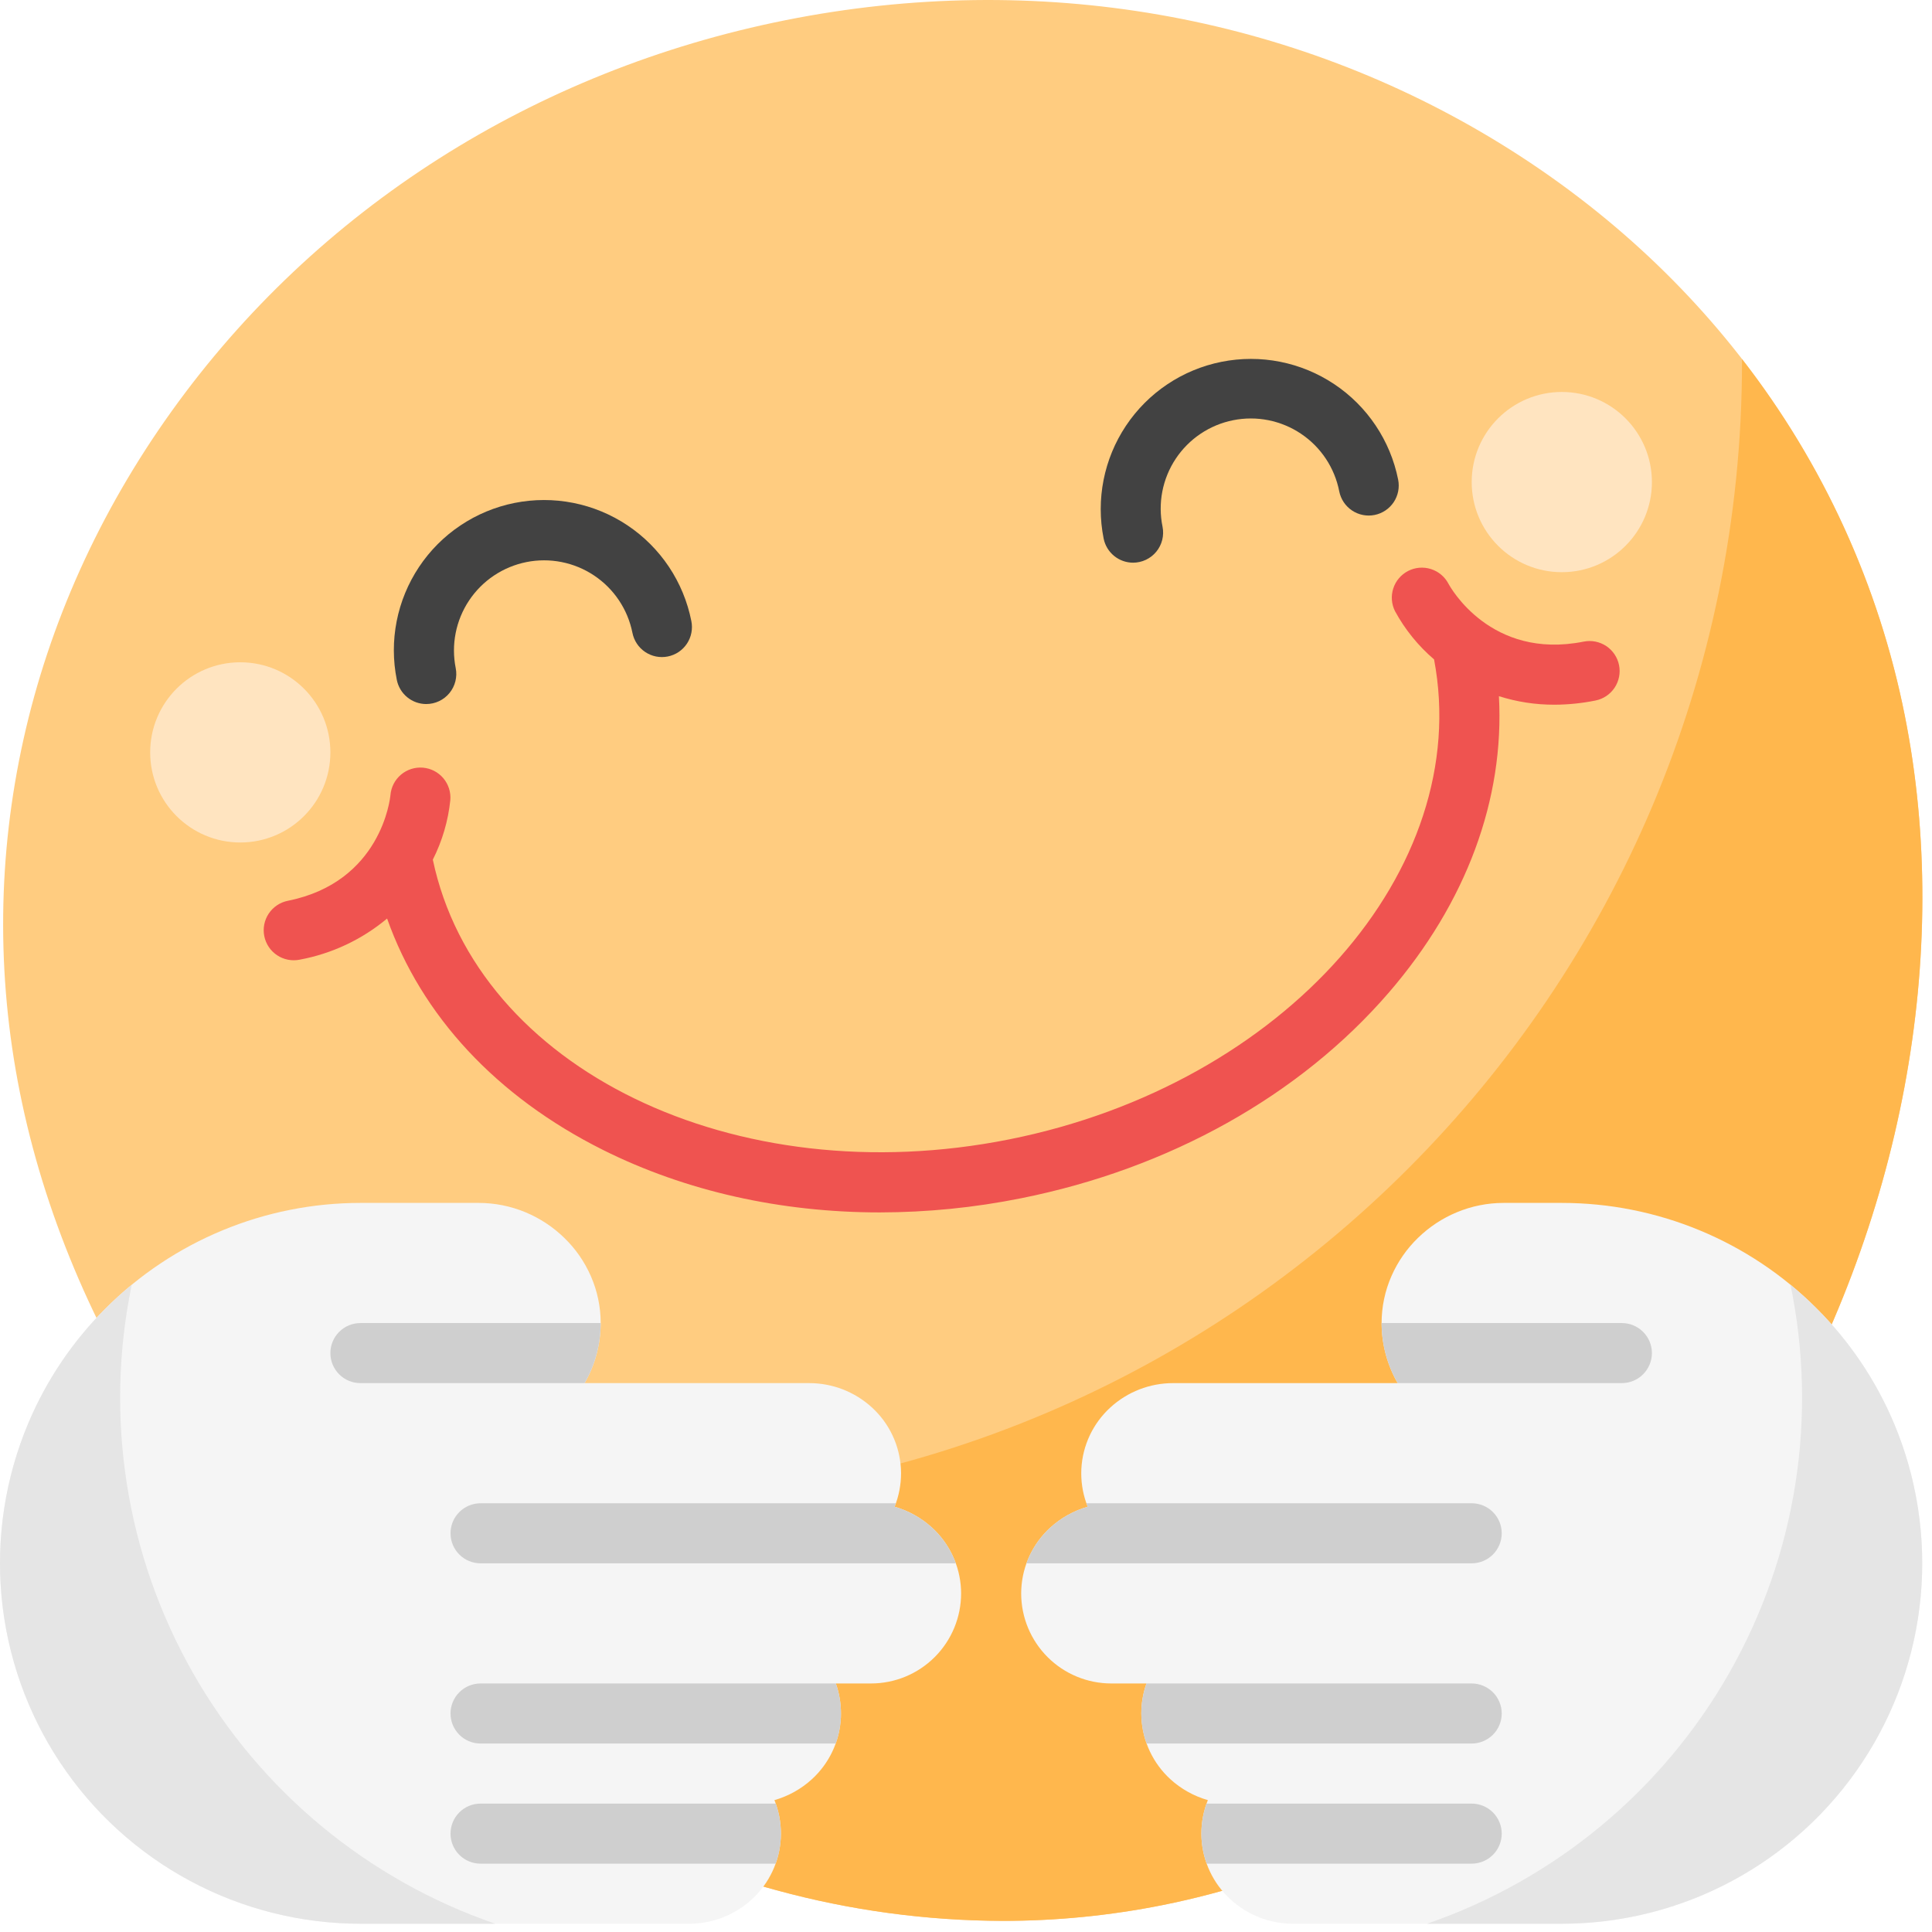
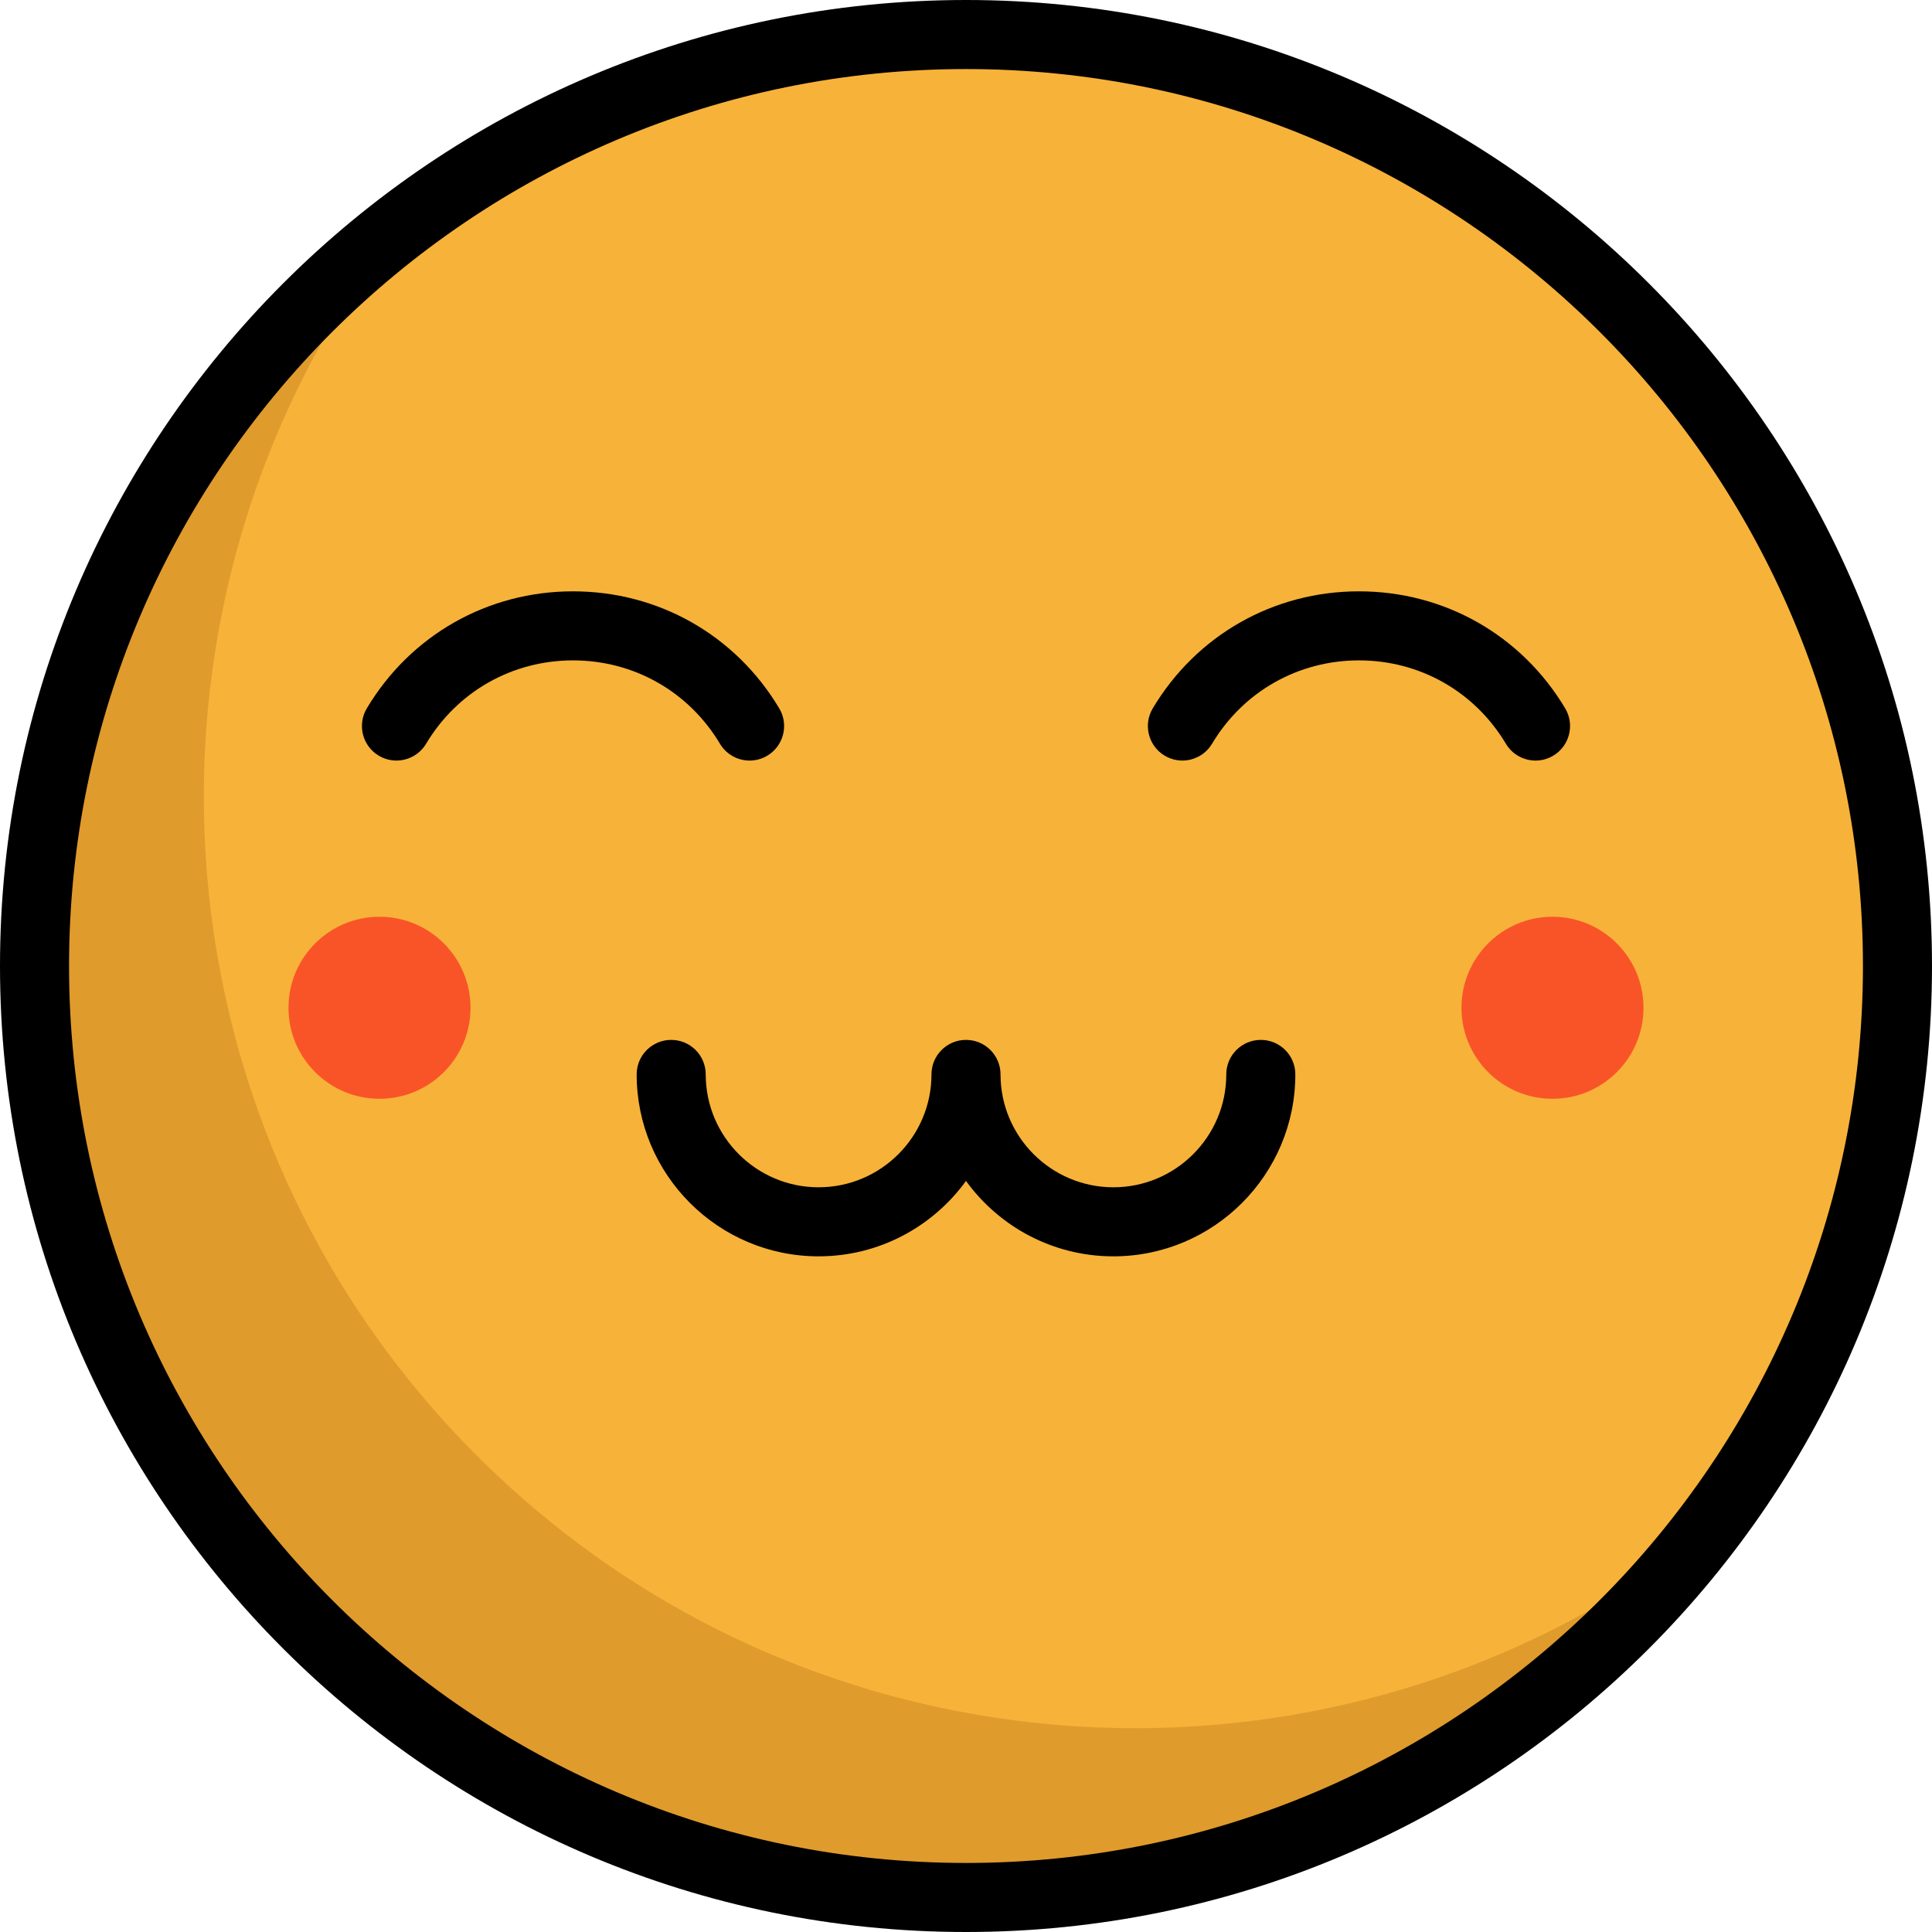
- <svg xmlns="http://www.w3.org/2000/svg" width="179" height="179" viewBox="0 0 179 179" fill="none">
-   <path d="M92.911 177.969C85.822 177.951 78.767 176.994 71.929 175.125C60.668 172.085 49.91 166.772 39.959 159.333C20.164 144.542 6.269 123.35 1.838 101.194C-2.542 79.294 2.448 56.893 15.888 38.119C29.288 19.401 49.494 6.528 72.783 1.87C96.073 -2.788 119.675 1.324 139.244 13.448C158.872 25.608 172.093 44.367 176.473 66.267C180.905 88.424 176.23 113.33 163.646 134.597C157.32 145.291 149.434 154.332 140.209 161.469C130.334 169.109 119.4 174.168 107.71 176.506C102.838 177.48 97.88 177.97 92.911 177.969Z" fill="#FFCC80" />
-   <path d="M176.473 66.267C174.08 54.243 168.917 42.943 161.394 33.263C161.394 33.353 161.398 33.443 161.398 33.533C161.398 91.936 114.057 139.277 55.654 139.277C41.181 139.294 26.86 136.329 13.583 130.568C20.486 141.731 29.435 151.491 39.958 159.335C49.911 166.772 60.668 172.085 71.929 175.127C78.767 176.996 85.822 177.953 92.911 177.971C97.88 177.972 102.838 177.482 107.71 176.508C119.399 174.17 130.333 169.11 140.209 161.47C149.434 154.333 157.32 145.292 163.646 134.598C176.229 113.328 180.905 88.423 176.473 66.267Z" fill="#FFB74D" />
-   <path d="M144.701 178.235H119.813C117.663 178.238 115.589 177.432 114.004 175.977C112.399 174.511 111.435 172.472 111.319 170.301C111.312 170.165 111.309 170.029 111.309 169.887C111.307 168.823 111.51 167.768 111.907 166.781C110.617 166.413 109.43 165.751 108.439 164.847C106.834 163.38 105.87 161.341 105.754 159.17C105.747 159.045 105.743 158.912 105.743 158.756C105.742 157.808 105.903 156.867 106.22 155.973H102.961C100.747 155.973 98.623 155.094 97.058 153.528C95.492 151.962 94.612 149.839 94.612 147.625C94.612 147.503 94.616 147.378 94.623 147.225C94.734 145.048 95.698 143.003 97.308 141.534C98.299 140.63 99.486 139.968 100.776 139.6C100.379 138.613 100.176 137.558 100.178 136.494C100.178 136.376 100.181 136.247 100.188 136.094C100.3 133.918 101.264 131.873 102.874 130.403C104.459 128.95 106.532 128.145 108.683 128.146H129.494C128.558 126.522 128.047 124.688 128.009 122.814C128.005 122.72 128.005 122.643 128.005 122.587C128.004 121.083 128.317 119.595 128.923 118.219C129.505 116.893 130.339 115.694 131.379 114.688C132.415 113.679 133.633 112.875 134.969 112.319C136.343 111.747 137.817 111.451 139.306 111.45H144.701C149.087 111.45 153.429 112.313 157.48 113.992C161.532 115.67 165.213 118.129 168.314 121.23C171.414 124.331 173.874 128.012 175.552 132.063C177.23 136.115 178.094 140.457 178.094 144.842C178.094 149.227 177.23 153.57 175.552 157.621C173.874 161.672 171.414 165.354 168.314 168.454C165.213 171.555 161.532 174.015 157.48 175.693C153.429 177.371 149.087 178.235 144.701 178.235Z" fill="#F5F5F5" />
-   <path d="M63.846 178.235H33.393C24.536 178.235 16.043 174.717 9.78 168.454C3.518 162.192 0 153.699 0 144.842C0 135.986 3.518 127.492 9.78 121.23C16.043 114.968 24.536 111.45 33.393 111.45H44.353C45.842 111.451 47.316 111.747 48.691 112.319C50.026 112.875 51.244 113.679 52.28 114.688C53.321 115.694 54.155 116.893 54.736 118.219C55.342 119.595 55.655 121.083 55.654 122.587V122.779L55.651 122.796C55.615 124.676 55.104 126.517 54.166 128.146H74.977C77.127 128.145 79.2 128.95 80.786 130.403C82.396 131.873 83.361 133.92 83.471 136.098C83.478 136.226 83.482 136.358 83.482 136.494C83.483 137.558 83.28 138.613 82.883 139.6C84.173 139.968 85.36 140.63 86.351 141.534C87.962 143.005 88.928 145.053 89.037 147.232C89.043 147.364 89.047 147.496 89.047 147.625C89.047 149.839 88.168 151.962 86.602 153.528C85.036 155.094 82.913 155.973 80.699 155.973H77.44C77.757 156.867 77.918 157.808 77.916 158.756C77.916 158.874 77.913 158.999 77.909 159.145L77.906 159.156C77.795 161.332 76.83 163.377 75.22 164.847C74.23 165.751 73.043 166.413 71.752 166.781C72.149 167.768 72.352 168.823 72.351 169.887C72.351 170.015 72.347 170.141 72.34 170.276V170.287C72.23 172.463 71.265 174.508 69.655 175.977C68.07 177.432 65.997 178.238 63.846 178.235Z" fill="#F5F5F5" />
-   <path d="M39.491 65.23C38.848 65.229 38.225 65.006 37.728 64.598C37.231 64.19 36.891 63.623 36.765 62.992C36.403 61.199 36.398 59.353 36.751 57.558C37.104 55.763 37.807 54.056 38.82 52.533C39.834 51.01 41.137 49.702 42.657 48.684C44.176 47.665 45.881 46.956 47.675 46.597C49.468 46.239 51.315 46.237 53.109 46.593C54.903 46.949 56.61 47.654 58.131 48.67C59.652 49.686 60.958 50.992 61.974 52.513C62.99 54.034 63.696 55.74 64.052 57.535C64.126 57.894 64.128 58.264 64.058 58.624C63.989 58.984 63.848 59.327 63.646 59.633C63.443 59.938 63.182 60.201 62.878 60.406C62.573 60.61 62.231 60.752 61.872 60.824C61.512 60.896 61.142 60.896 60.782 60.825C60.422 60.753 60.081 60.611 59.776 60.407C59.471 60.202 59.21 59.94 59.007 59.634C58.805 59.329 58.664 58.986 58.594 58.626C58.379 57.551 57.955 56.529 57.345 55.618C56.735 54.707 55.951 53.925 55.039 53.317C54.127 52.709 53.104 52.286 52.028 52.074C50.953 51.861 49.846 51.862 48.771 52.077C47.696 52.292 46.674 52.717 45.763 53.327C44.852 53.937 44.07 54.72 43.462 55.633C42.234 57.475 41.788 59.73 42.222 61.901C42.303 62.304 42.292 62.721 42.192 63.121C42.092 63.52 41.905 63.892 41.644 64.211C41.382 64.529 41.054 64.786 40.681 64.962C40.309 65.138 39.902 65.229 39.491 65.229V65.23Z" fill="#424242" />
-   <path d="M104.978 52.133C104.335 52.132 103.712 51.908 103.216 51.501C102.719 51.093 102.378 50.525 102.252 49.895C101.529 46.276 102.272 42.519 104.319 39.448C106.366 36.378 109.549 34.246 113.167 33.523C116.786 32.799 120.544 33.542 123.614 35.589C126.684 37.636 128.816 40.819 129.539 44.438C129.684 45.161 129.535 45.913 129.126 46.527C128.717 47.141 128.08 47.567 127.356 47.712C126.632 47.857 125.881 47.708 125.267 47.298C124.653 46.889 124.227 46.252 124.082 45.529C123.872 44.449 123.451 43.421 122.843 42.504C122.234 41.587 121.451 40.8 120.537 40.187C119.623 39.574 118.597 39.148 117.518 38.932C116.439 38.717 115.328 38.718 114.249 38.934C113.17 39.149 112.145 39.576 111.231 40.19C110.318 40.803 109.535 41.592 108.927 42.509C108.32 43.426 107.899 44.454 107.69 45.535C107.481 46.615 107.488 47.726 107.71 48.803C107.79 49.207 107.78 49.624 107.68 50.024C107.58 50.423 107.393 50.796 107.131 51.114C106.87 51.432 106.541 51.689 106.169 51.865C105.797 52.041 105.39 52.133 104.978 52.133Z" fill="#424242" />
-   <path d="M150.005 61.628C149.934 61.27 149.792 60.929 149.589 60.625C149.385 60.322 149.124 60.061 148.82 59.858C148.516 59.656 148.175 59.515 147.817 59.444C147.458 59.373 147.089 59.373 146.731 59.445C138.088 61.172 134.343 54.352 134.197 54.078C133.855 53.429 133.27 52.941 132.571 52.721C131.871 52.5 131.112 52.565 130.46 52.901C129.808 53.237 129.315 53.817 129.088 54.515C128.861 55.212 128.919 55.971 129.249 56.627C130.172 58.324 131.398 59.839 132.867 61.095C136.552 80.564 118.976 100.47 93.522 105.56C68.068 110.65 44.187 99.037 40.101 79.646C40.974 77.922 41.523 76.052 41.722 74.131C41.784 73.395 41.551 72.665 41.075 72.101C40.598 71.537 39.918 71.186 39.182 71.124C38.447 71.062 37.717 71.295 37.153 71.771C36.589 72.247 36.237 72.928 36.175 73.663C36.145 73.992 35.311 81.729 26.669 83.458C26.31 83.529 25.97 83.671 25.666 83.874C25.362 84.078 25.102 84.339 24.899 84.643C24.696 84.947 24.555 85.288 24.484 85.646C24.413 86.005 24.414 86.374 24.486 86.732C24.557 87.091 24.699 87.431 24.902 87.735C25.105 88.038 25.367 88.299 25.671 88.502C25.975 88.704 26.316 88.845 26.674 88.916C27.033 88.987 27.402 88.987 27.76 88.915C30.744 88.362 33.536 87.049 35.865 85.103C39.049 94.106 46.001 101.608 55.855 106.535C63.52 110.367 72.338 112.33 81.513 112.33C85.912 112.324 90.3 111.885 94.612 111.017C108.336 108.273 120.43 101.509 128.666 91.972C135.866 83.635 139.399 74.036 138.875 64.501C140.536 65.029 142.269 65.295 144.011 65.291C145.291 65.287 146.568 65.157 147.823 64.903C148.546 64.758 149.183 64.332 149.592 63.718C150.001 63.103 150.15 62.352 150.005 61.628Z" fill="#EF5350" />
-   <path d="M139.136 142.06C139.135 142.797 138.841 143.504 138.32 144.026C137.798 144.548 137.091 144.841 136.353 144.842H95.099C95.558 143.577 96.316 142.442 97.308 141.534C98.299 140.63 99.486 139.968 100.776 139.6C100.734 139.492 100.693 139.385 100.654 139.277H136.353C137.091 139.278 137.798 139.571 138.32 140.093C138.841 140.615 139.135 141.322 139.136 142.06Z" fill="#CFCFCF" />
-   <path d="M153.05 125.363C153.049 126.101 152.755 126.808 152.233 127.33C151.712 127.851 151.005 128.145 150.267 128.146H129.494C128.558 126.522 128.047 124.688 128.009 122.814C128.005 122.72 128.005 122.643 128.005 122.587V122.581H150.267C151.005 122.582 151.712 122.875 152.233 123.397C152.755 123.918 153.049 124.626 153.05 125.363Z" fill="#CFCFCF" />
-   <path d="M55.654 122.581V122.779L55.651 122.796C55.615 124.676 55.104 126.517 54.166 128.146H33.393C32.655 128.146 31.947 127.853 31.425 127.331C30.903 126.809 30.61 126.101 30.61 125.363C30.61 124.625 30.903 123.917 31.425 123.396C31.947 122.874 32.655 122.581 33.393 122.581H55.654Z" fill="#CFCFCF" />
-   <path d="M139.136 158.756C139.135 159.494 138.841 160.201 138.32 160.722C137.798 161.244 137.091 161.538 136.353 161.539H106.234C105.956 160.778 105.794 159.979 105.754 159.17C105.747 159.045 105.743 158.912 105.743 158.756C105.742 157.808 105.903 156.867 106.22 155.973H136.353C137.091 155.974 137.798 156.268 138.32 156.789C138.841 157.311 139.135 158.018 139.136 158.756Z" fill="#CFCFCF" />
-   <path d="M139.136 169.887C139.135 170.624 138.841 171.332 138.32 171.853C137.798 172.375 137.091 172.668 136.353 172.669H111.799C111.522 171.908 111.36 171.11 111.319 170.301C111.312 170.165 111.309 170.029 111.309 169.887C111.307 168.939 111.468 167.997 111.785 167.104H136.353C137.091 167.105 137.798 167.399 138.32 167.92C138.841 168.442 139.135 169.149 139.136 169.887Z" fill="#CFCFCF" />
-   <path d="M88.56 144.842H44.523C43.785 144.842 43.078 144.549 42.556 144.027C42.034 143.505 41.741 142.798 41.741 142.06C41.741 141.322 42.034 140.614 42.556 140.092C43.078 139.57 43.785 139.277 44.523 139.277H83.005C82.967 139.385 82.925 139.492 82.883 139.6C84.173 139.968 85.36 140.63 86.351 141.534C87.344 142.442 88.102 143.577 88.56 144.842Z" fill="#CFCFCF" />
-   <path d="M77.916 158.756C77.916 158.874 77.913 158.999 77.909 159.145L77.906 159.156C77.868 159.97 77.707 160.773 77.429 161.539H44.523C43.785 161.539 43.078 161.245 42.556 160.724C42.034 160.202 41.741 159.494 41.741 158.756C41.741 158.018 42.034 157.31 42.556 156.788C43.078 156.266 43.785 155.973 44.523 155.973H77.439C77.757 156.867 77.918 157.808 77.916 158.756Z" fill="#CFCFCF" />
-   <path d="M72.351 169.887C72.351 170.015 72.347 170.141 72.34 170.276V170.287C72.303 171.1 72.142 171.904 71.864 172.669H44.523C43.785 172.669 43.078 172.376 42.556 171.854C42.034 171.333 41.741 170.625 41.741 169.887C41.741 169.149 42.034 168.441 42.556 167.919C43.078 167.397 43.785 167.104 44.523 167.104H71.874C72.191 167.997 72.352 168.939 72.351 169.887Z" fill="#CFCFCF" />
-   <path d="M175.468 131.843C173.794 127.875 171.363 124.271 168.313 121.231C167.537 120.454 166.729 119.72 165.888 119.029C168.435 131.305 166.42 144.088 160.222 154.986C154.024 165.883 144.066 174.149 132.214 178.235H144.701C150.212 178.232 155.637 176.867 160.492 174.259C165.347 171.652 169.482 167.884 172.528 163.291C175.573 158.699 177.436 153.424 177.949 147.937C178.462 142.45 177.609 136.921 175.468 131.843Z" fill="#E5E5E5" />
-   <path d="M2.626 131.843C4.3 127.875 6.73 124.271 9.781 121.231C10.557 120.454 11.365 119.72 12.206 119.029C9.659 131.305 11.674 144.088 17.872 154.986C24.07 165.883 34.028 174.149 45.88 178.235H33.393C27.882 178.232 22.457 176.867 17.602 174.259C12.747 171.652 8.612 167.884 5.566 163.291C2.52 158.699 0.658 153.424 0.145 147.937C-0.368 142.45 0.484 136.921 2.626 131.843Z" fill="#E5E5E5" />
-   <path d="M22.262 78.057C26.872 78.057 30.61 74.319 30.61 69.709C30.61 65.098 26.872 61.361 22.262 61.361C17.651 61.361 13.914 65.098 13.914 69.709C13.914 74.319 17.651 78.057 22.262 78.057Z" fill="#FFE4C0" />
-   <path d="M144.701 53.013C149.312 53.013 153.05 49.275 153.05 44.664C153.05 40.054 149.312 36.316 144.701 36.316C140.091 36.316 136.353 40.054 136.353 44.664C136.353 49.275 140.091 53.013 144.701 53.013Z" fill="#FFE4C0" />
+ <svg xmlns="http://www.w3.org/2000/svg" version="1.1" id="Layer_1" x="0px" y="0px" viewBox="0 0 512 512" style="enable-background:new 0 0 512 512;" xml:space="preserve">
+   <circle style="fill:#F7B239;" cx="256.004" cy="256.004" r="246.855" />
+   <path style="fill:#E09B2D;" d="M126.306,385.694c-88.801-88.802-95.798-228.426-20.998-325.242  C97.023,66.853,89.051,73.85,81.45,81.45c-96.401,96.401-96.401,252.698,0,349.099s252.698,96.401,349.099,0  c7.599-7.599,14.597-15.573,20.999-23.858C354.733,481.492,215.108,474.494,126.306,385.694z" />
+   <g>
+     <circle style="fill:#F95428;" cx="100.572" cy="267.069" r="24.119" />
+     <circle style="fill:#F95428;" cx="411.425" cy="267.069" r="24.119" />
+   </g>
+   <path d="M255.999,512C114.841,512,0,397.16,0,256.001S114.841,0,255.999,0C397.159,0,512,114.841,512,255.999  C512,397.16,397.16,512,255.999,512z M255.999,18.299c-131.068,0-237.7,106.632-237.7,237.702s106.632,237.702,237.7,237.702  c131.069,0,237.702-106.632,237.702-237.702S387.068,18.299,255.999,18.299z" />
+   <path d="M198.659,201.56c-3.115,0-6.151-1.591-7.864-4.459c-8.265-13.834-22.821-22.094-38.937-22.094s-30.672,8.259-38.937,22.094  c-2.591,4.337-8.207,5.753-12.547,3.162c-4.338-2.592-5.753-8.209-3.162-12.547c11.6-19.417,32.028-31.007,54.646-31.007  s43.046,11.592,54.646,31.007c2.592,4.338,1.176,9.956-3.162,12.547C201.873,201.141,200.255,201.56,198.659,201.56z" />
+   <path d="M406.941,201.56c-3.115,0-6.15-1.591-7.863-4.459c-8.265-13.834-22.821-22.094-38.938-22.094  c-16.115,0-30.671,8.26-38.936,22.094c-2.59,4.338-8.209,5.753-12.547,3.162s-5.753-8.209-3.162-12.547  c11.6-19.415,32.028-31.007,54.645-31.007c22.618,0,43.046,11.591,54.647,31.007c2.591,4.338,1.176,9.955-3.162,12.547  C410.156,201.141,408.538,201.56,406.941,201.56z" />
+   <path d="M295.063,332.943c-16.051,0-30.295-7.884-39.064-19.984c-8.768,12.098-23.013,19.984-39.064,19.984  c-26.585,0-48.213-21.628-48.213-48.212c0-5.053,4.097-9.15,9.15-9.15c5.053,0,9.15,4.097,9.15,9.15  c0,16.495,13.419,29.913,29.914,29.913s29.914-13.419,29.914-29.913c0-5.053,4.097-9.15,9.15-9.15c5.054,0,9.15,4.097,9.15,9.15  c0,16.495,13.419,29.913,29.914,29.913c16.495,0,29.913-13.419,29.913-29.913c0-5.053,4.095-9.15,9.15-9.15  c5.054,0,9.15,4.097,9.15,9.15C343.275,311.316,321.647,332.943,295.063,332.943z" />
+   <g>
+ </g>
+   <g>
+ </g>
+   <g>
+ </g>
+   <g>
+ </g>
+   <g>
+ </g>
+   <g>
+ </g>
+   <g>
+ </g>
+   <g>
+ </g>
+   <g>
+ </g>
+   <g>
+ </g>
+   <g>
+ </g>
+   <g>
+ </g>
+   <g>
+ </g>
+   <g>
+ </g>
+   <g>
+ </g>
</svg>
